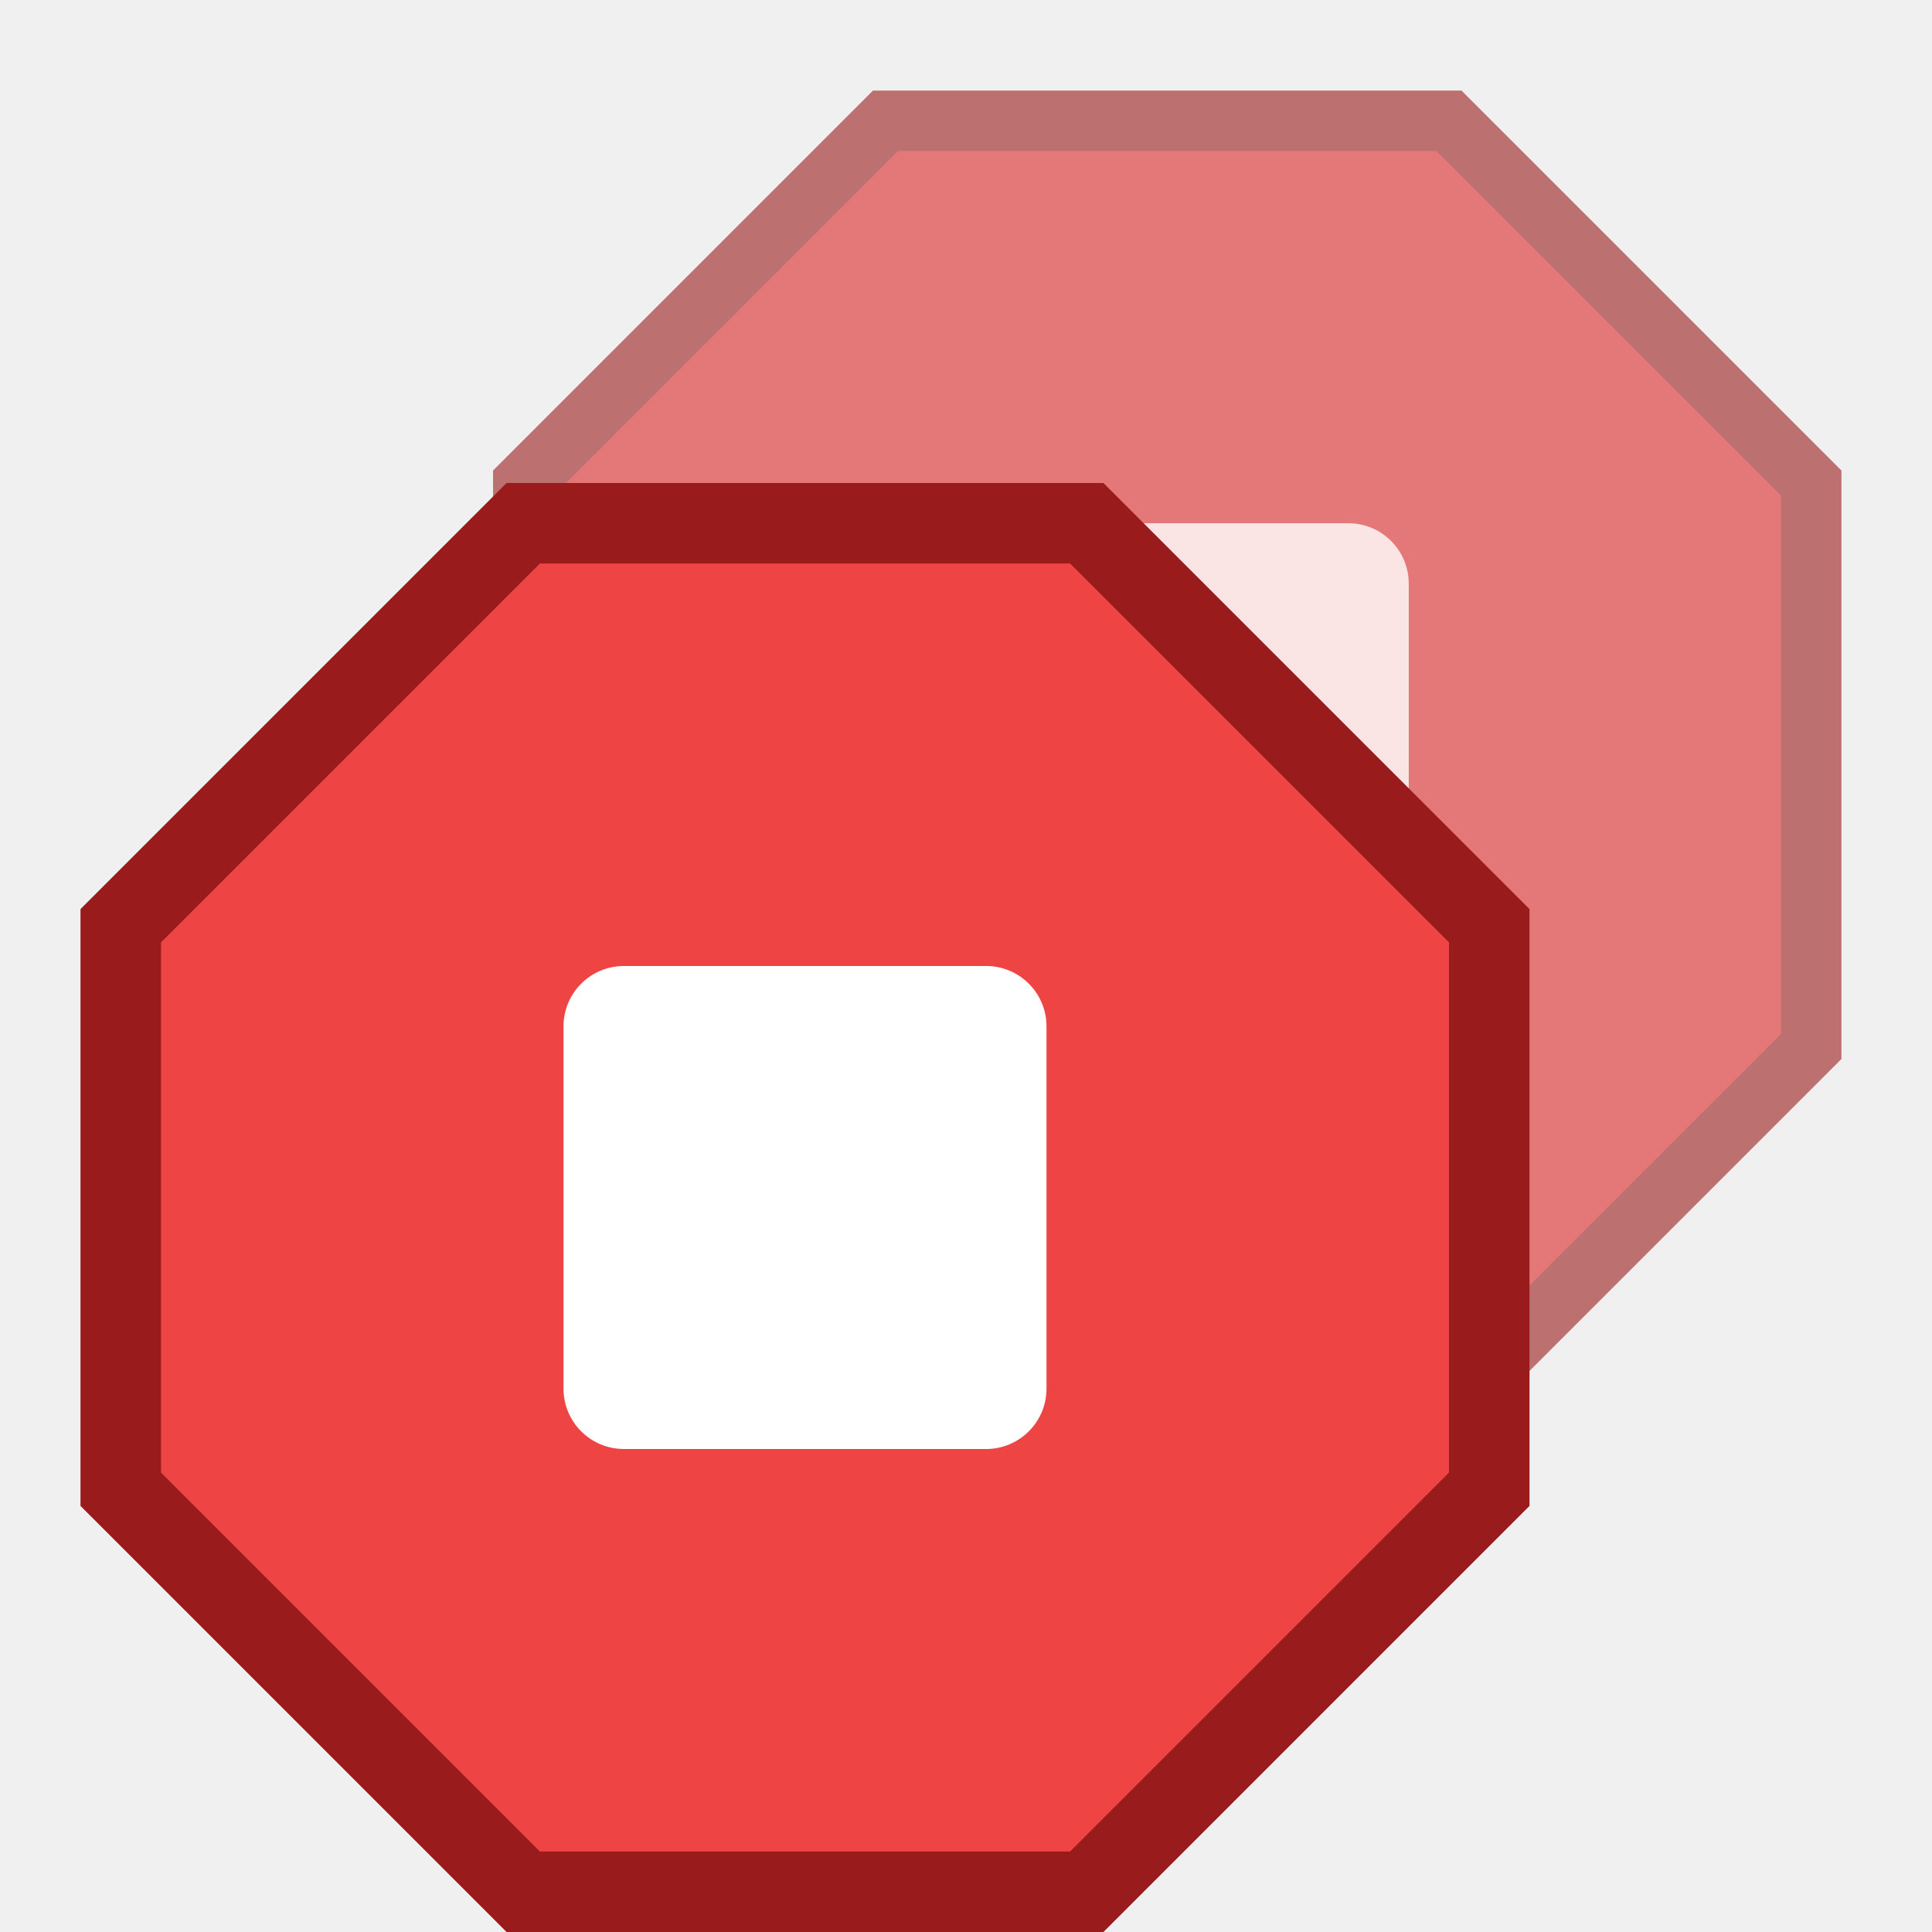
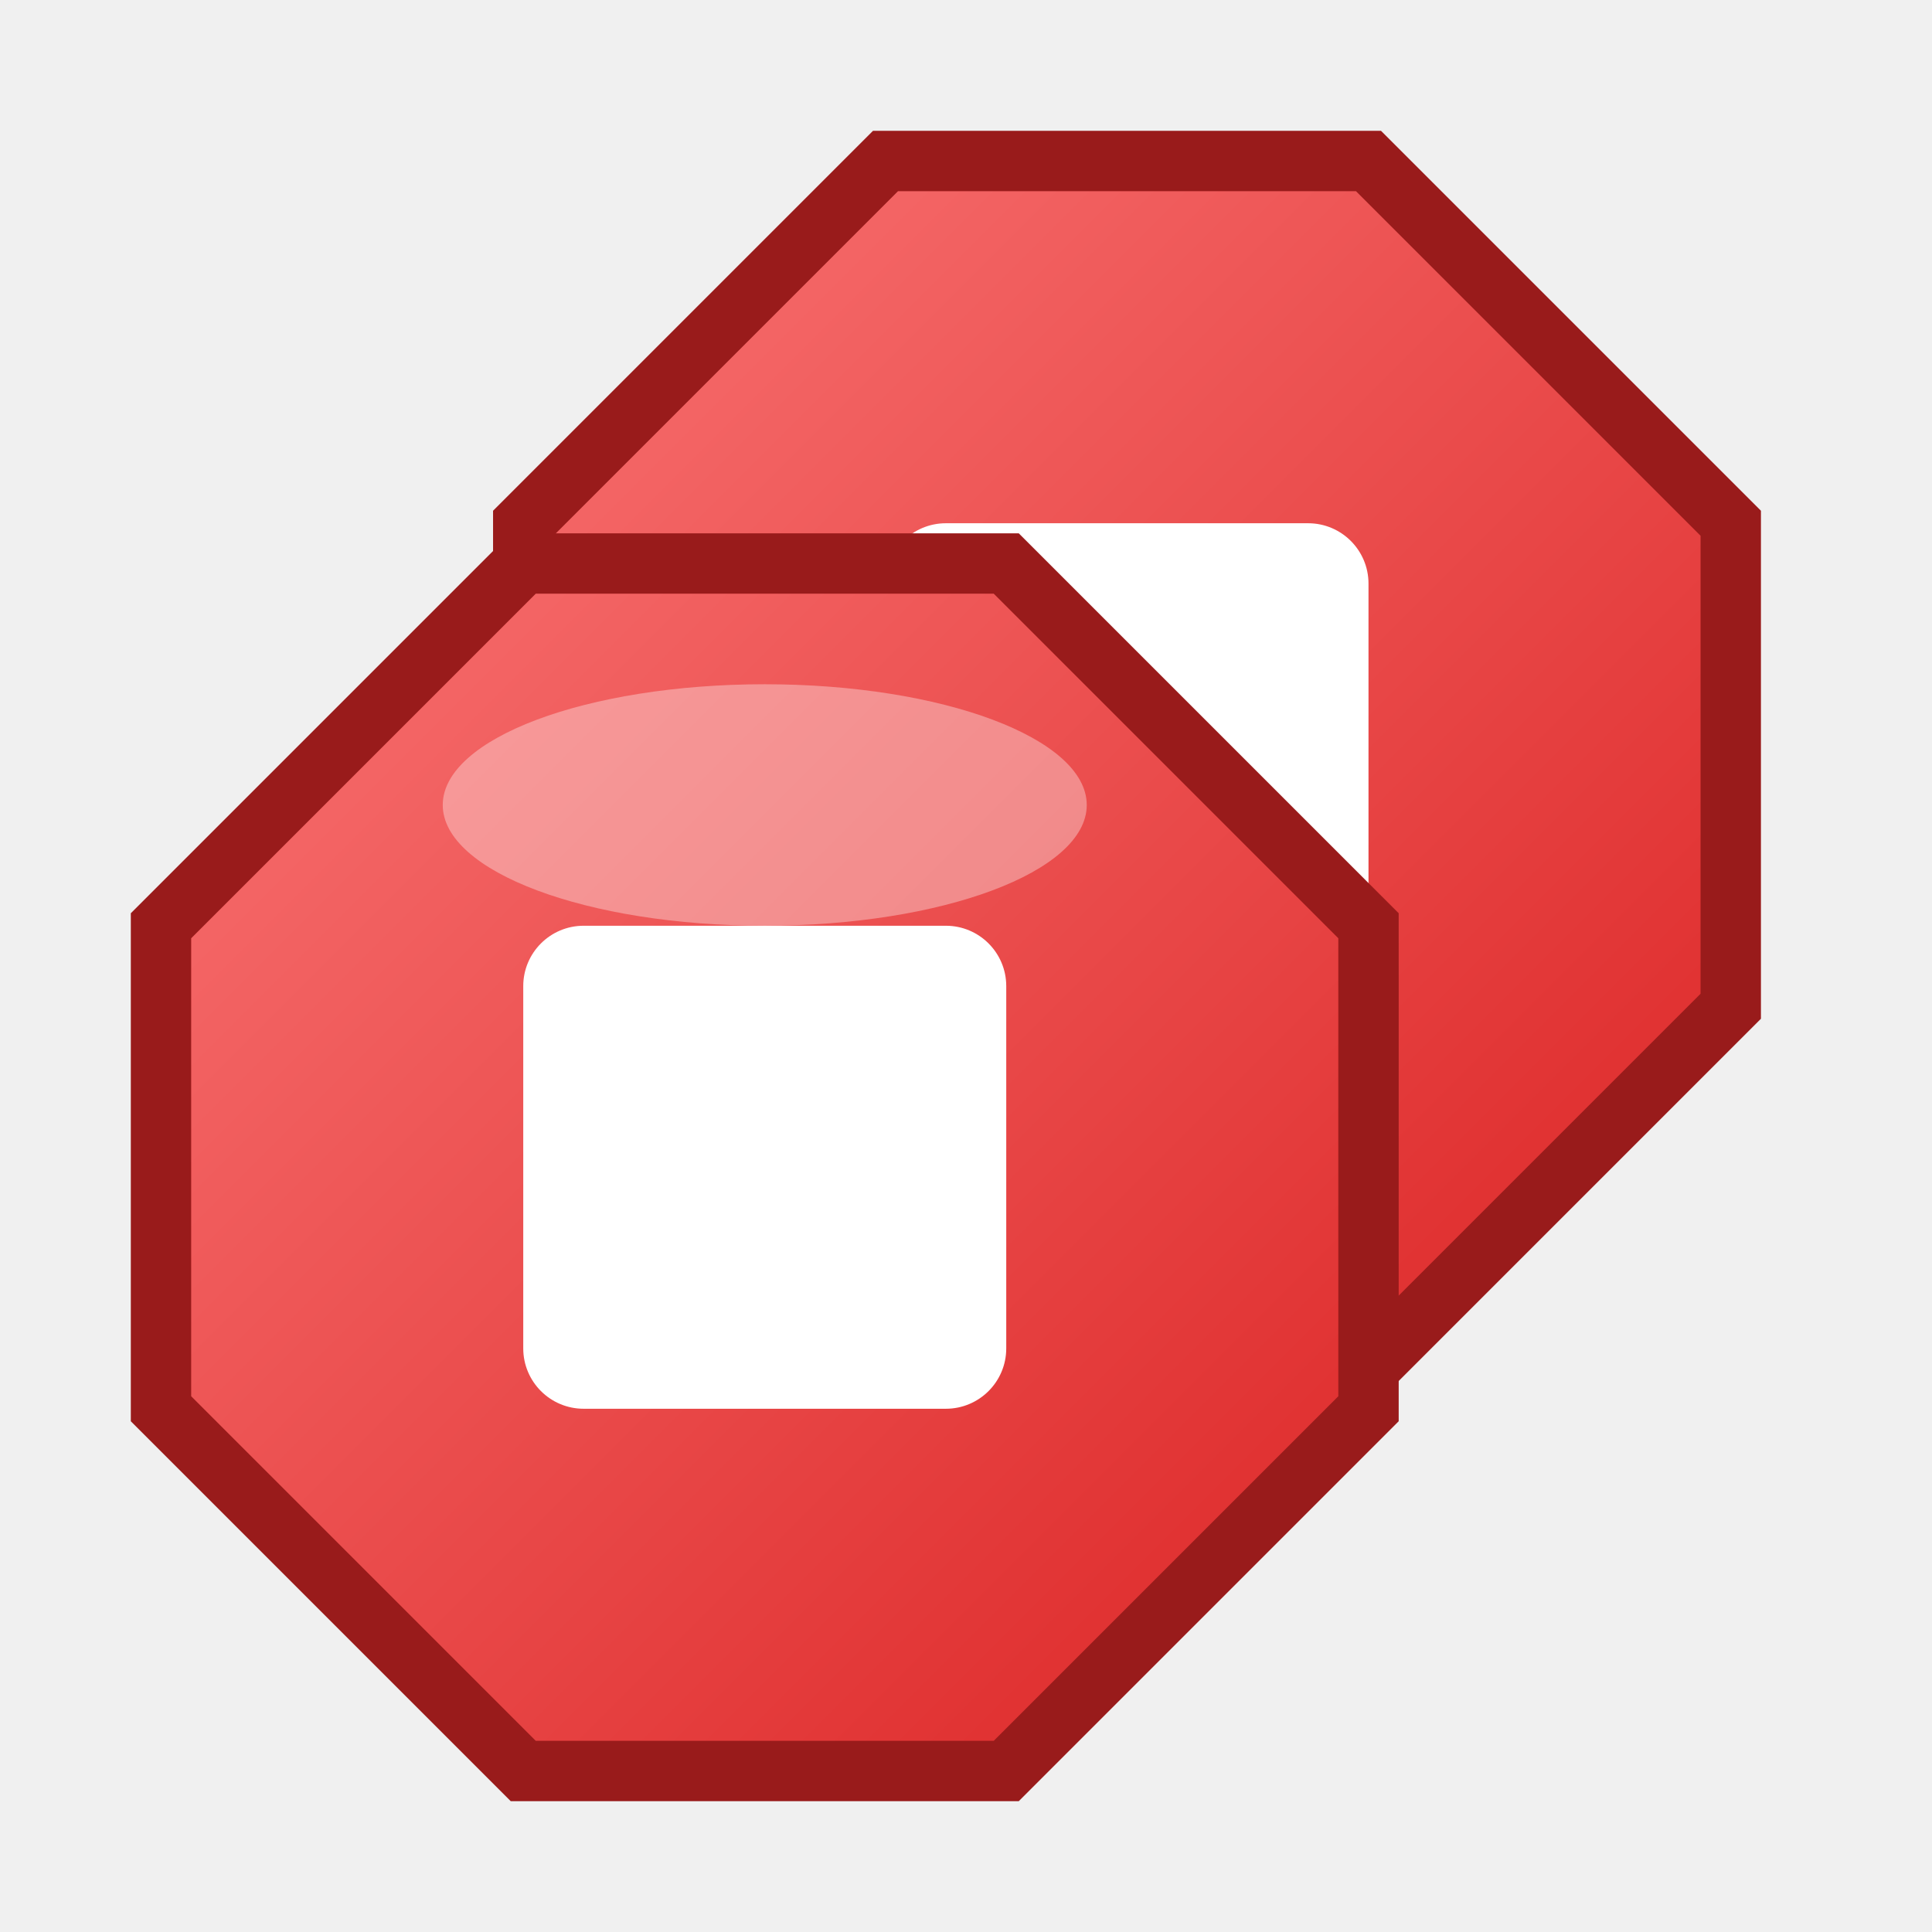
<svg xmlns="http://www.w3.org/2000/svg" width="48" height="48" viewBox="0 0 48 48" fill="none">
-   <polygon points="22,3 36,3 45,12 45,26 36,35 22,35 13,26 13,12" fill="#DC2626" opacity="0.6" stroke="#991B1B" stroke-width="1.5" />
-   <rect x="23" y="13" width="12" height="12" rx="1.5" fill="white" opacity="0.8" />
-   <polygon points="13,13 27,13 37,23 37,37 27,47 13,47 3,37 3,23" fill="#EF4444" stroke="#991B1B" stroke-width="2" />
-   <rect x="14" y="24" width="12" height="12" rx="1.5" fill="white" />
+   <defs>
+     <linearGradient id="stopAllGrad" x1="0%" y1="0%" x2="100%" y2="100%">
+       <stop offset="0%" stop-color="#F87171" />
+       <stop offset="100%" stop-color="#DC2626" />
+     </linearGradient>
+   </defs>
+   <polygon points="22,4 34,4 43,13 43,25 34,34 22,34 13,25 13,13" fill="url(#stopAllGrad)" stroke="#991B1B" stroke-width="1.5" />
+   <rect x="22" y="13" width="12" height="12" rx="1.5" fill="white" />
+   <polygon points="13,14 25,14 34,23 34,35 25,44 13,44 4,35 4,23" fill="url(#stopAllGrad)" stroke="#991B1B" stroke-width="1.5" />
+   <ellipse cx="19" cy="20" rx="8" ry="3" fill="white" opacity="0.35" />
+   <rect x="13" y="23" width="12" height="12" rx="1.5" fill="white" />
</svg>
